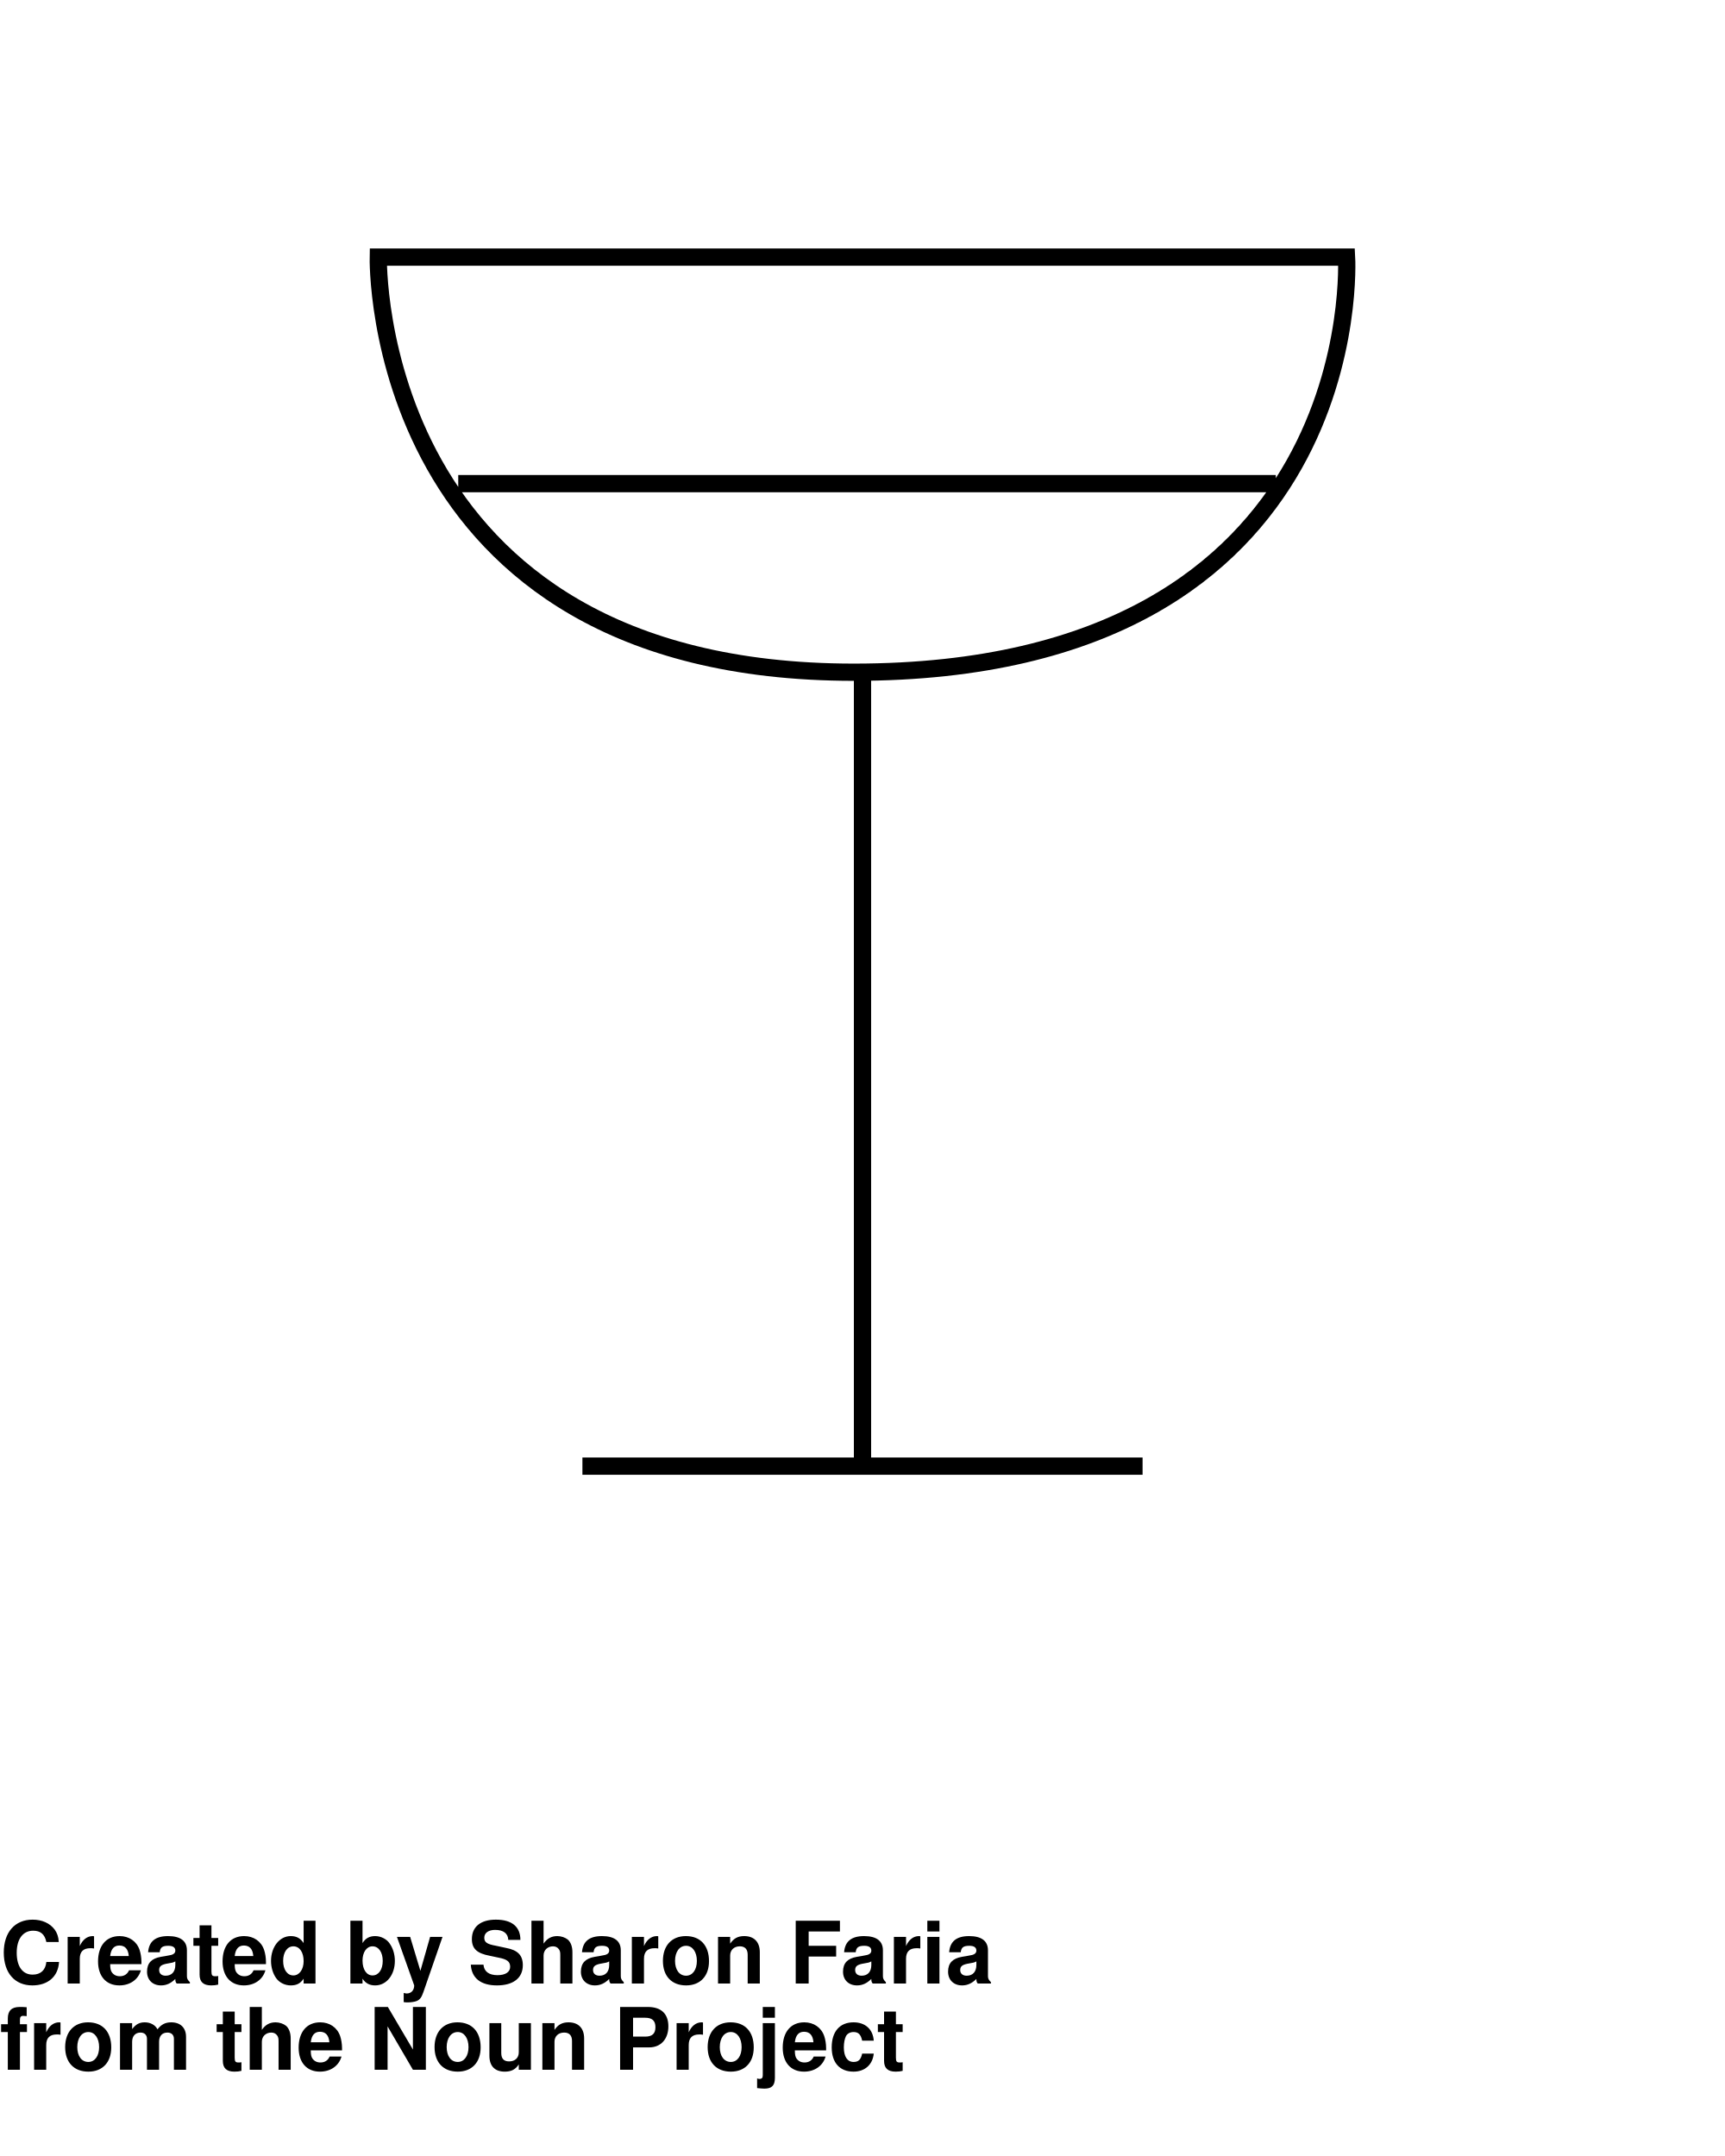
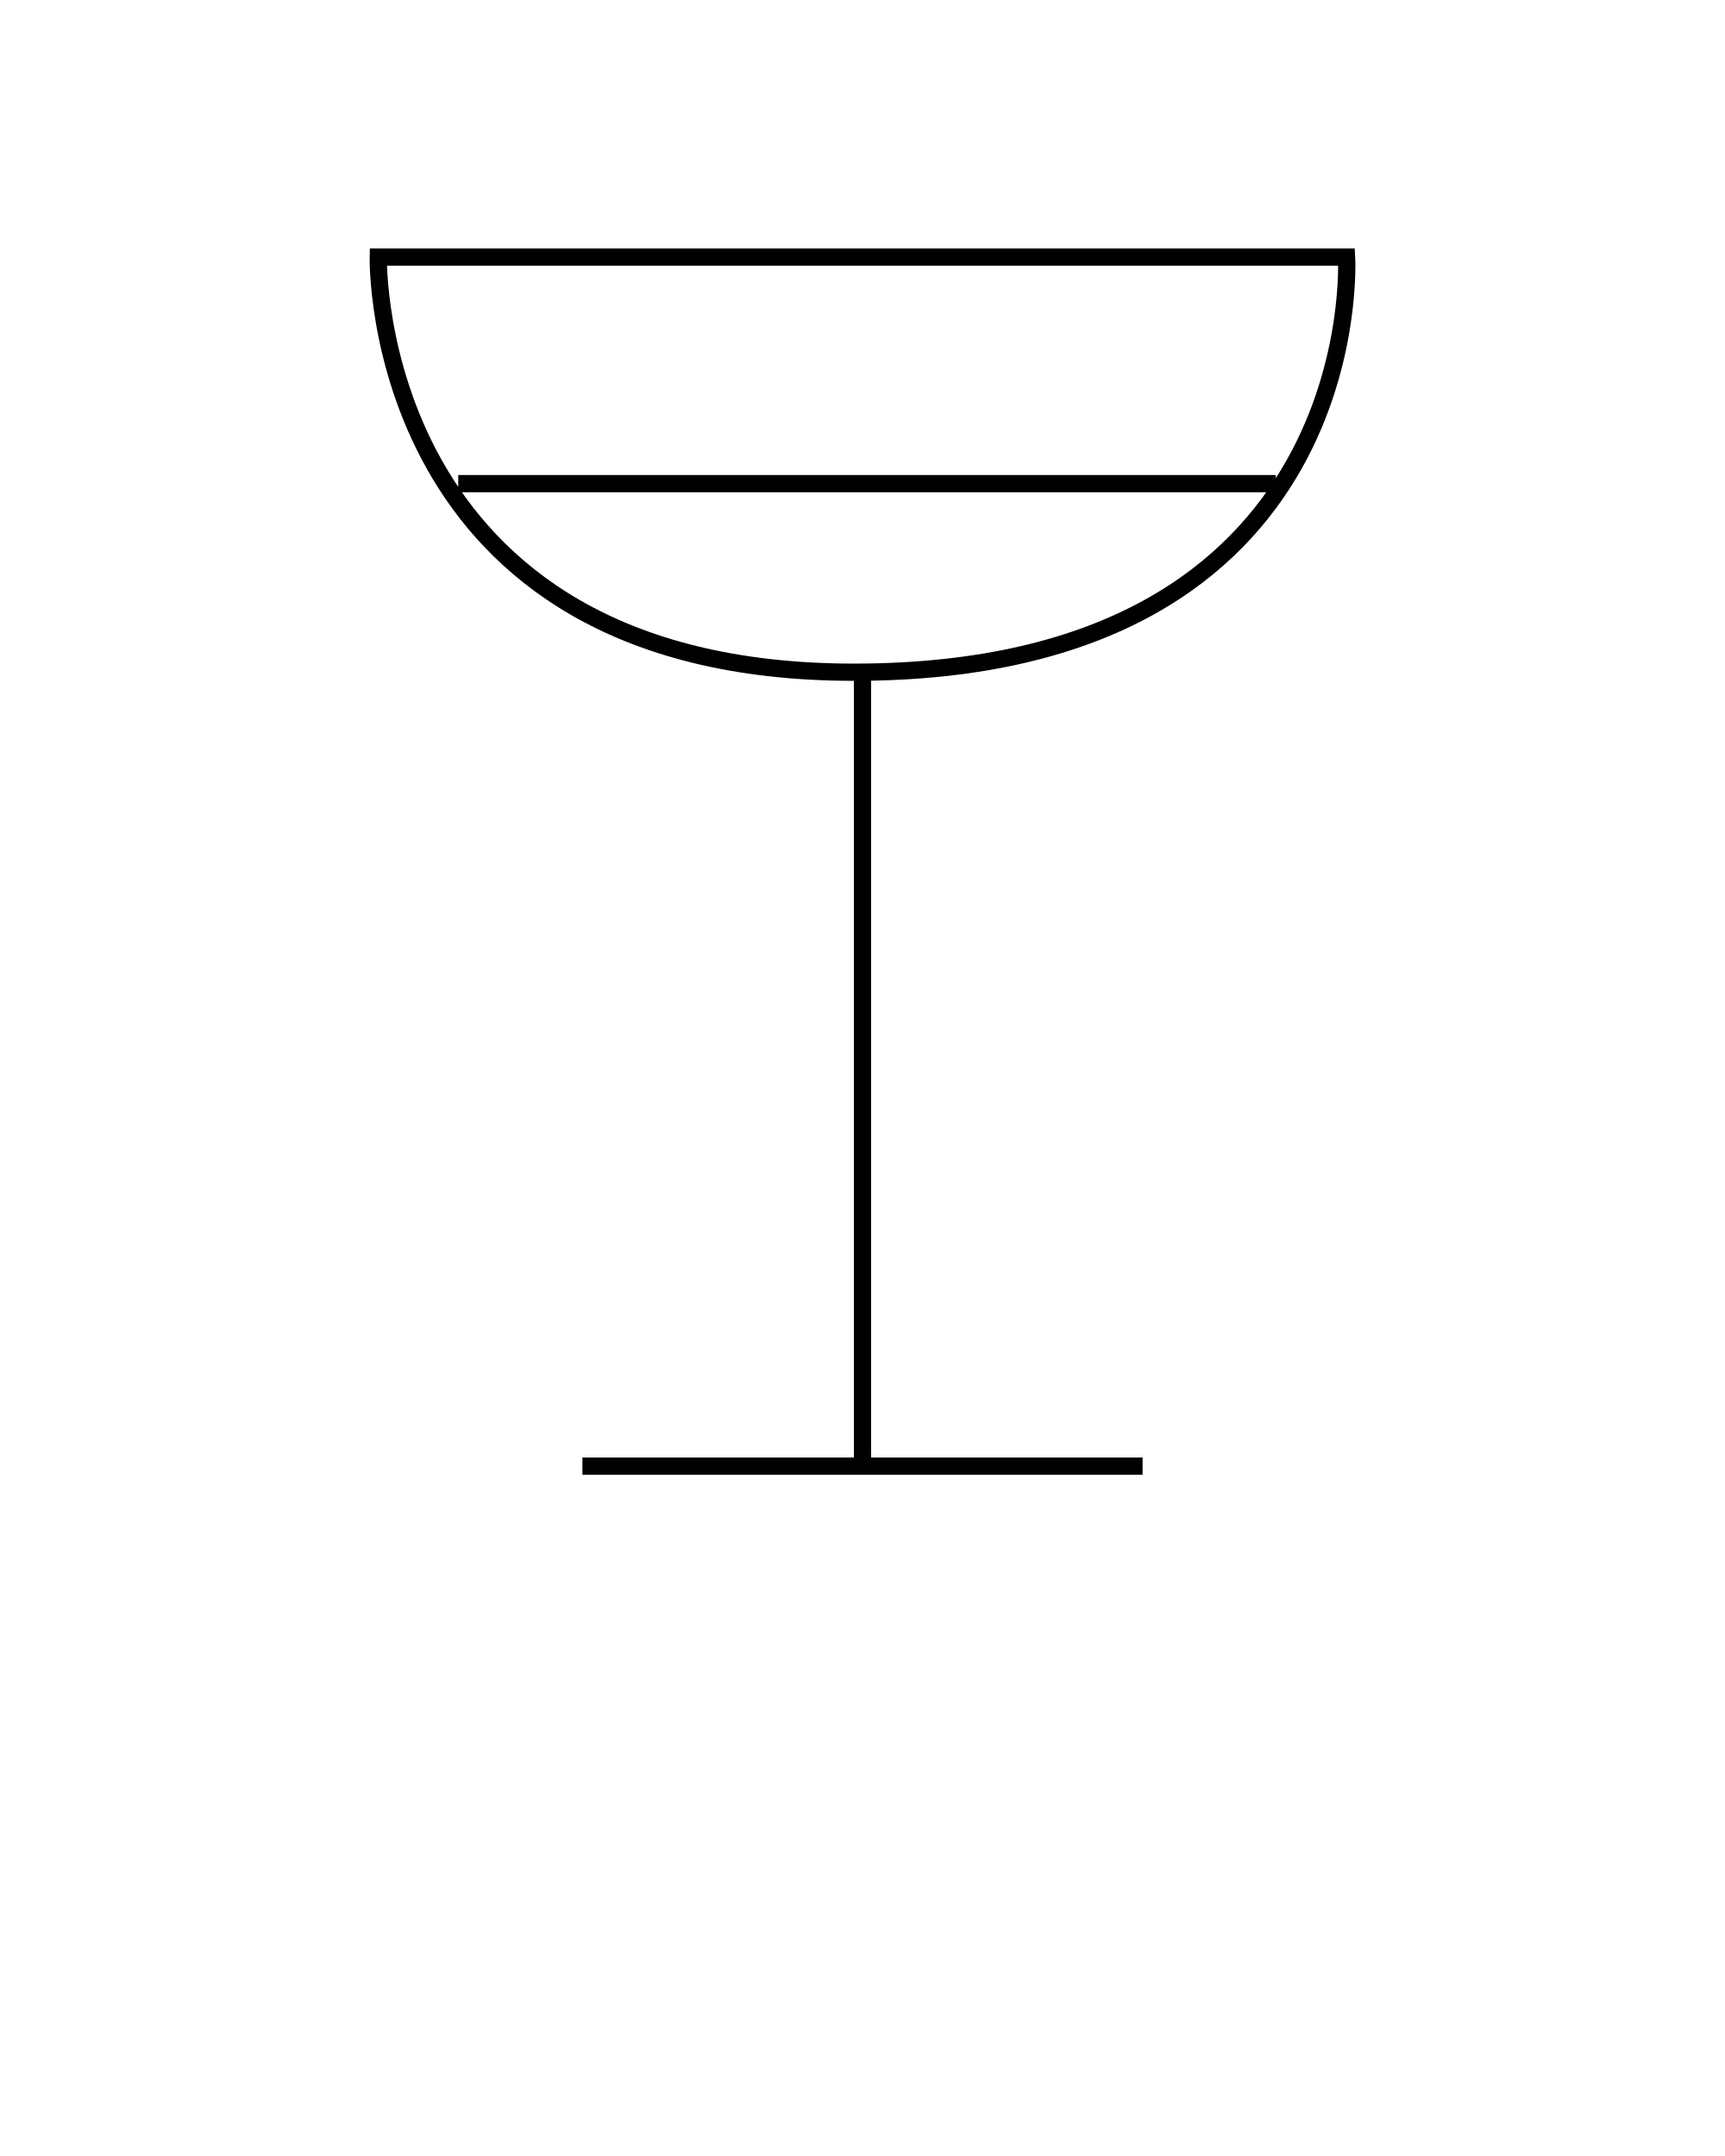
<svg xmlns="http://www.w3.org/2000/svg" version="1.1" x="0px" y="0px" viewBox="0 0 100 125" enable-background="new 0 0 100 100" xml:space="preserve">
  <path fill="none" stroke="#000000" stroke-miterlimit="10" d="M78.063,14.908c0,0,1.393,24.066-28.564,24.066  c-28.083,0-27.57-24.066-27.57-24.066H78.063z M50,39.301v45.791 M33.763,85.004h32.474 M26.565,28.041h47.394" />
-   <text x="0" y="115" fill="#000000" font-size="5px" font-weight="bold" font-family="'Helvetica Neue', Helvetica, Arial-Unicode, Arial, Sans-serif">Created by Sharon Faria</text>
-   <text x="0" y="120" fill="#000000" font-size="5px" font-weight="bold" font-family="'Helvetica Neue', Helvetica, Arial-Unicode, Arial, Sans-serif">from the Noun Project</text>
</svg>
